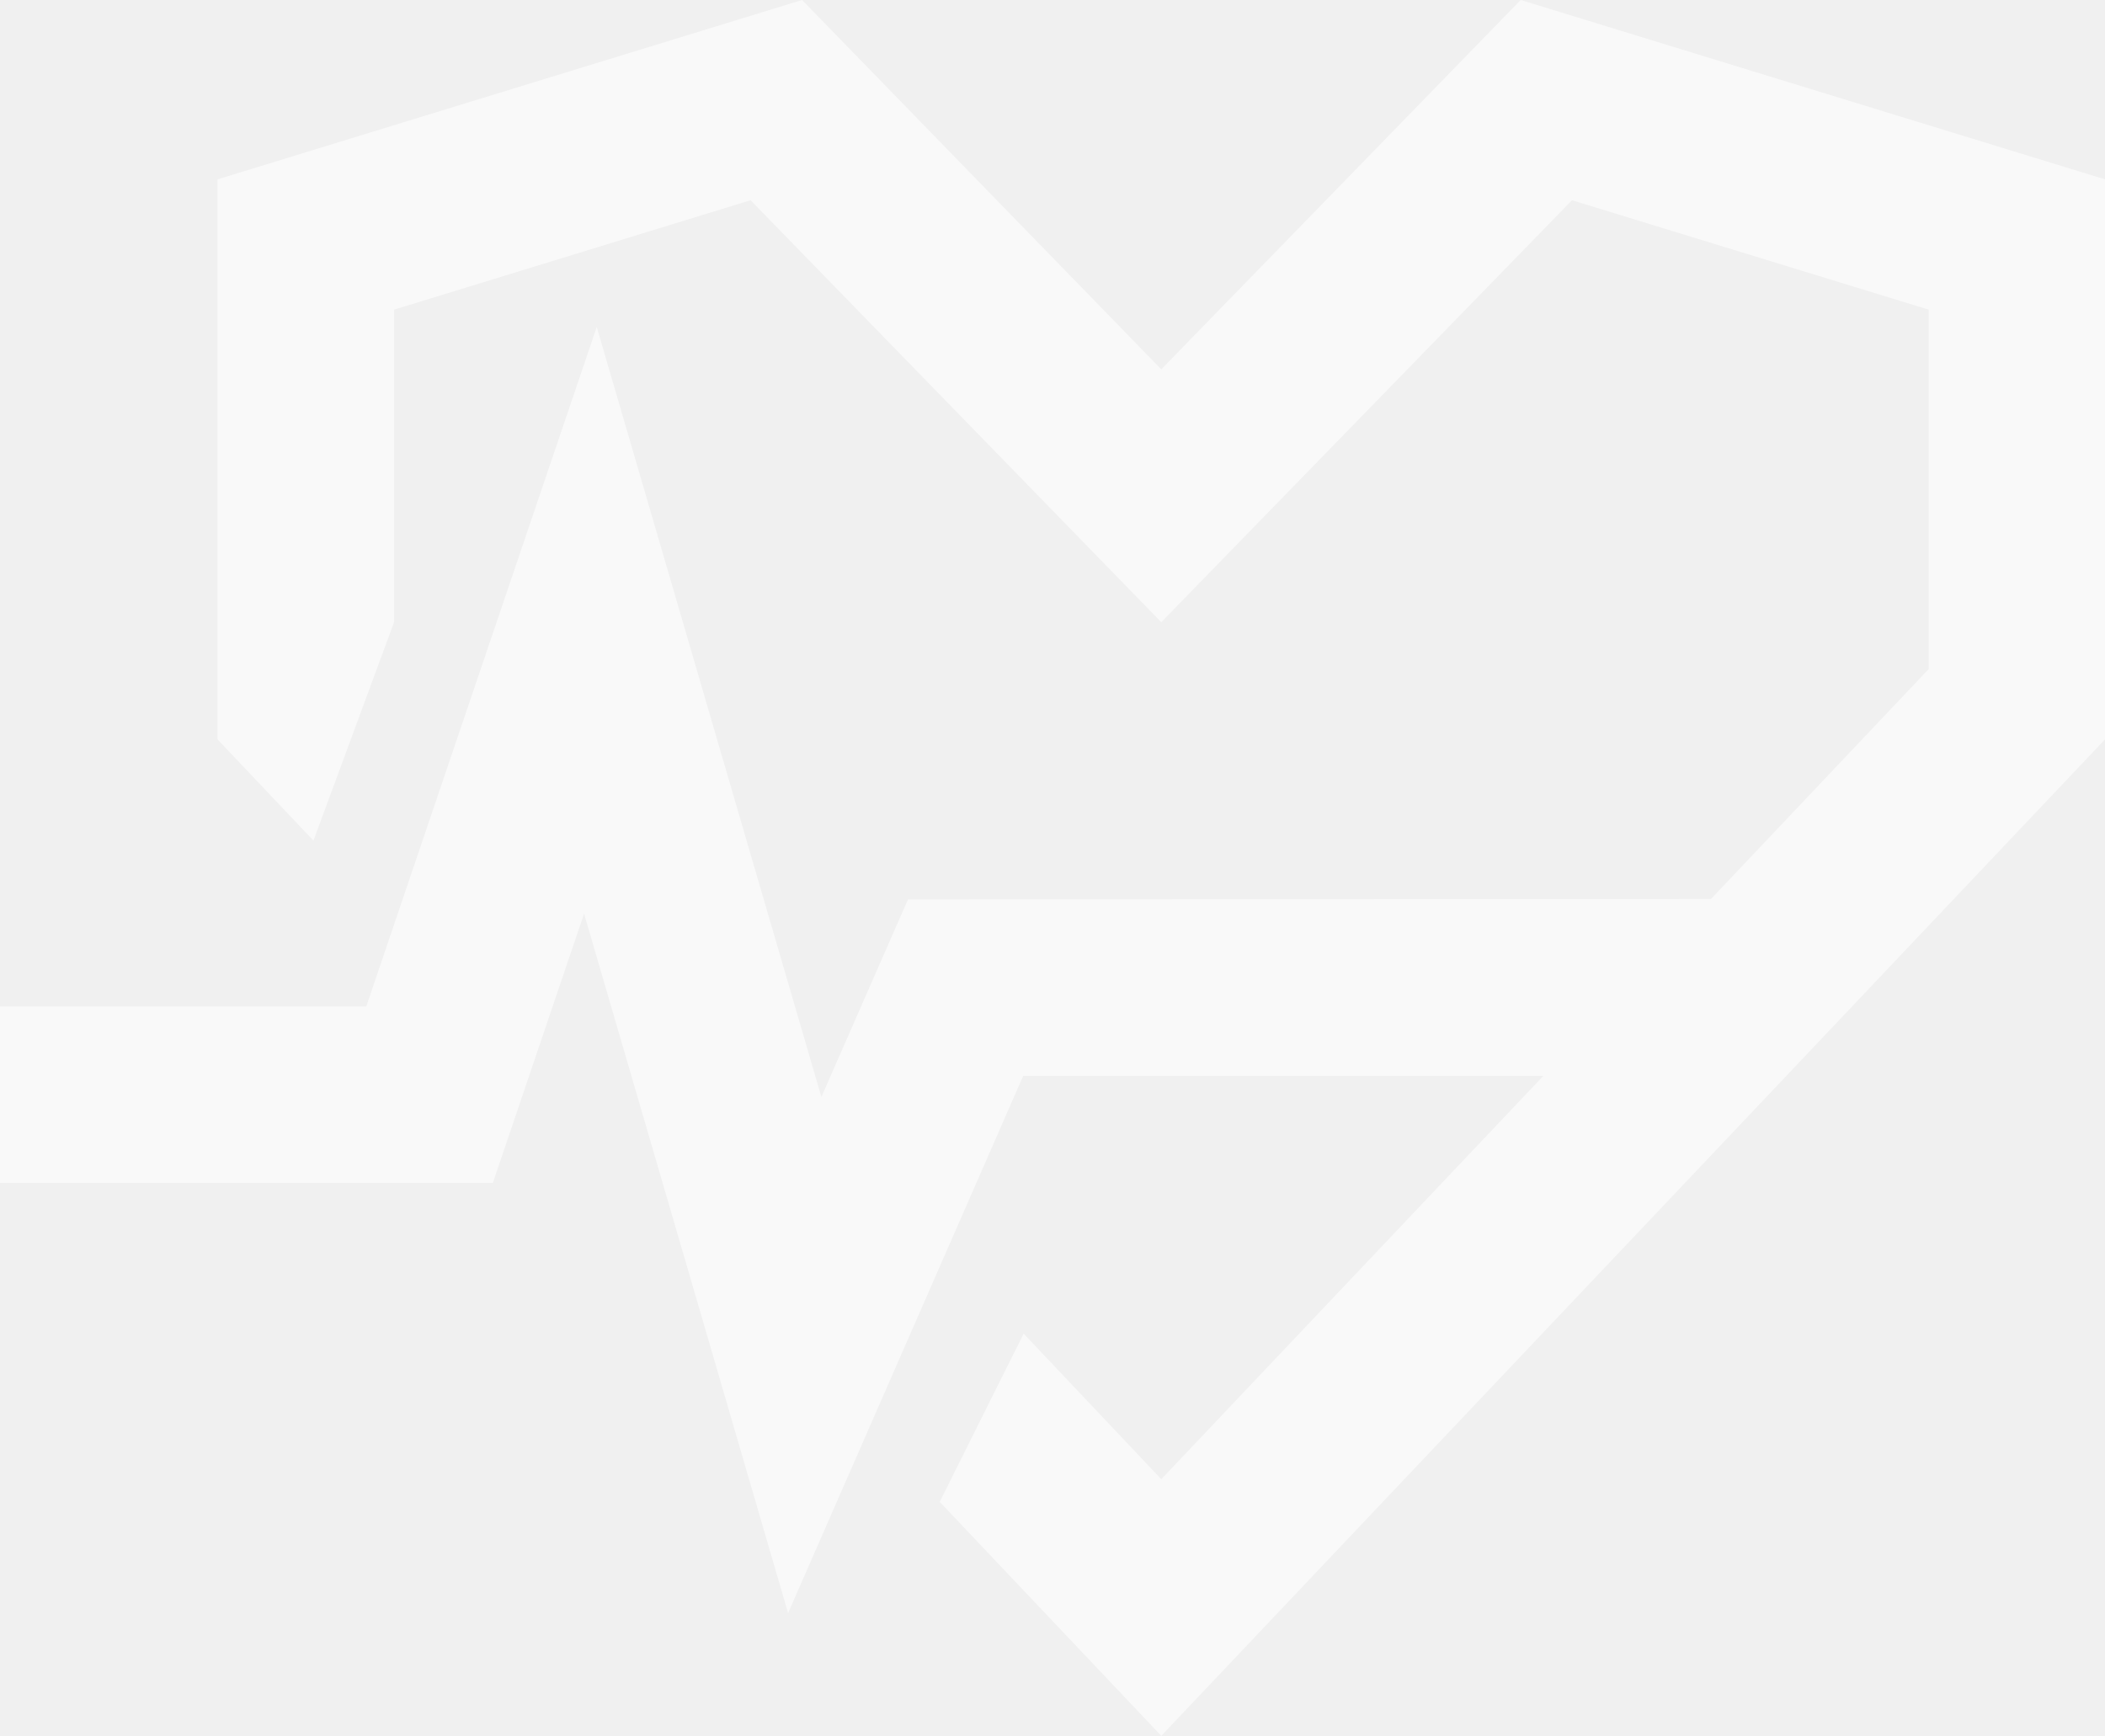
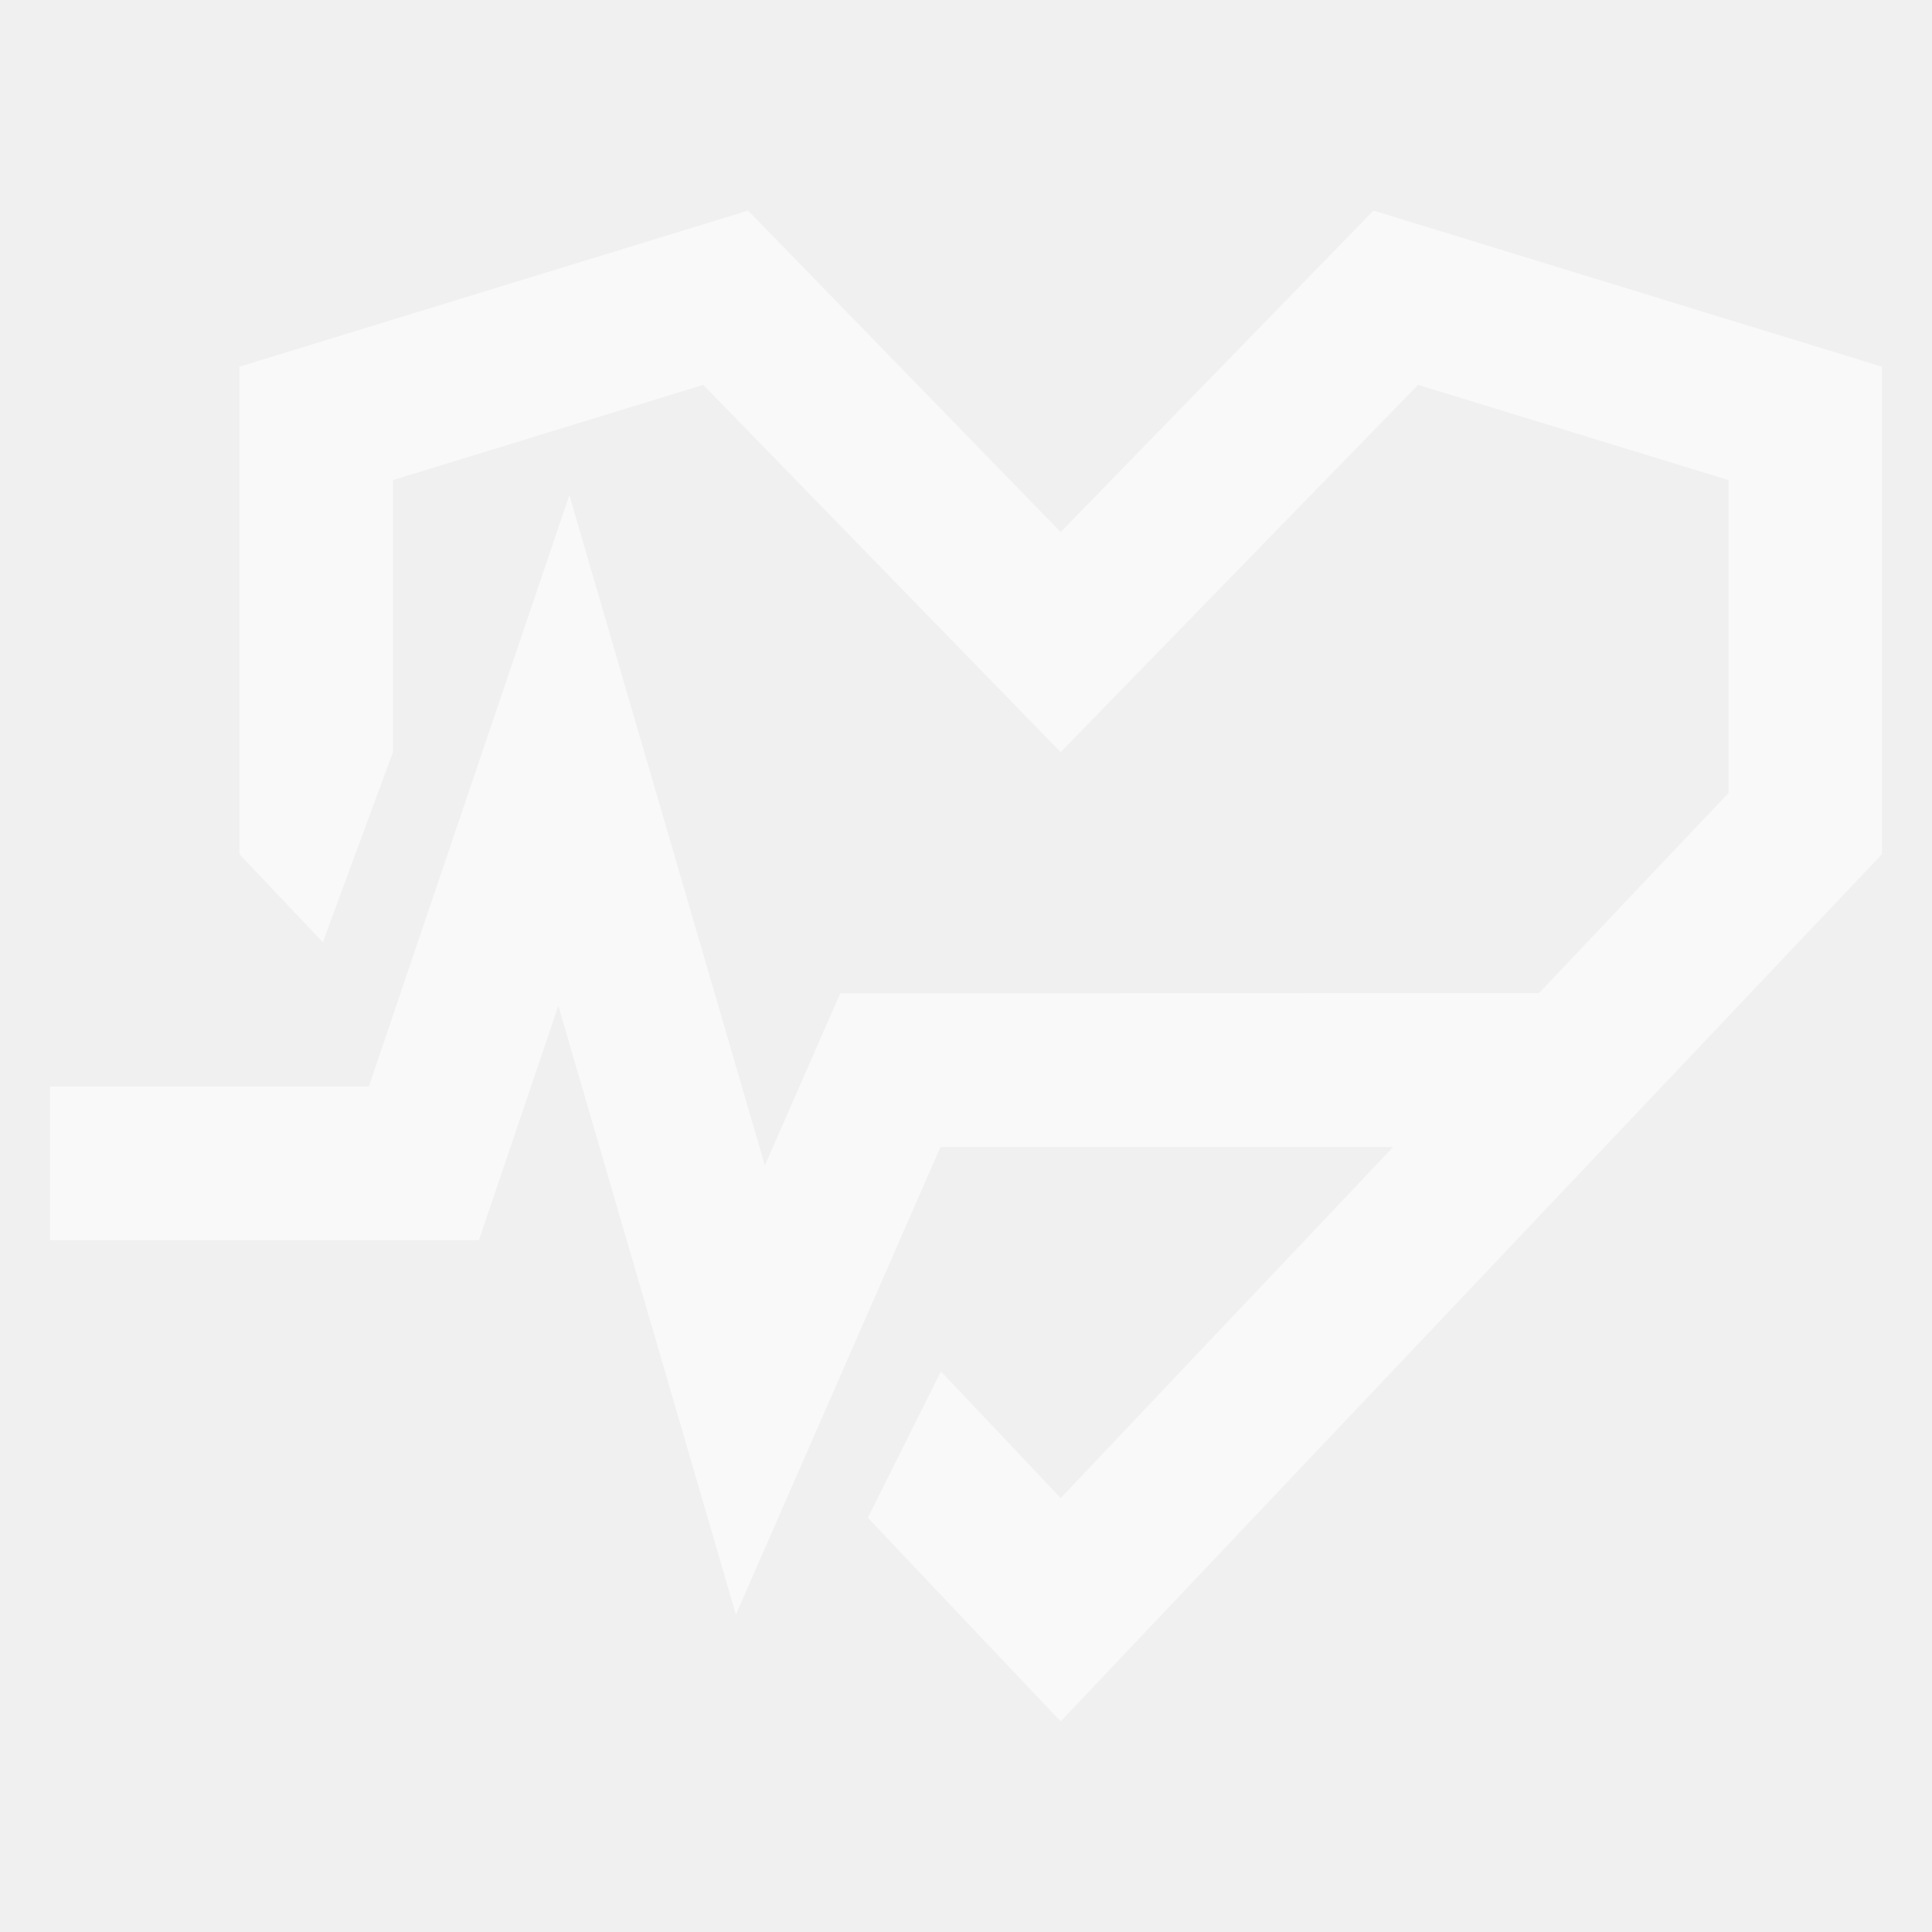
- <svg xmlns="http://www.w3.org/2000/svg" id="Layer_1" data-name="Layer 1" viewBox="0 0 94.82 78.2">
+ <svg xmlns="http://www.w3.org/2000/svg" id="Layer_1" data-name="Layer 1" viewBox="0 0 100 100">
  <defs>
-     <style>.cls-1{fill:#fff;opacity:0.6;}</style>
+     <style>.cls-1{fill:#fff;opacity:0.6;isolation:isolate;}</style>
  </defs>
-   <polygon class="cls-1" points="68.5 0 52.31 16.64 36.13 0 9.8 8.08 9.8 33.31 14.12 37.87 17.75 28.03 17.75 13.95 33.81 9.02 52.31 28.03 70.81 9.02 86.88 13.95 86.88 30.14 77.07 40.5 40.9 40.52 37 49.42 26.88 14.73 16.5 45.34 0 45.34 0 53.29 22.2 53.29 26.31 41.16 35.5 72.67 46.09 48.47 69.52 48.47 52.31 66.64 46.11 60.08 42.33 67.66 52.31 78.2 94.82 33.31 94.82 8.08 68.5 0" />
+   <polygon class="cls-1" points="71.09 10.9 54.9 27.54 38.72 10.9 12.39 18.98 12.39 44.21 16.71 48.77 20.34 38.93 20.34 24.85 36.4 19.92 54.9 38.93 73.4 19.92 89.47 24.85 89.47 41.04 79.66 51.4 43.49 51.42 39.59 60.32 29.47 25.63 19.09 56.24 2.59 56.24 2.59 64.19 24.79 64.19 28.9 52.06 38.09 83.57 48.68 59.37 72.11 59.37 54.9 77.54 48.7 70.98 44.92 78.56 54.9 89.1 97.41 44.21 97.41 18.98 71.09 10.9" />
</svg>
